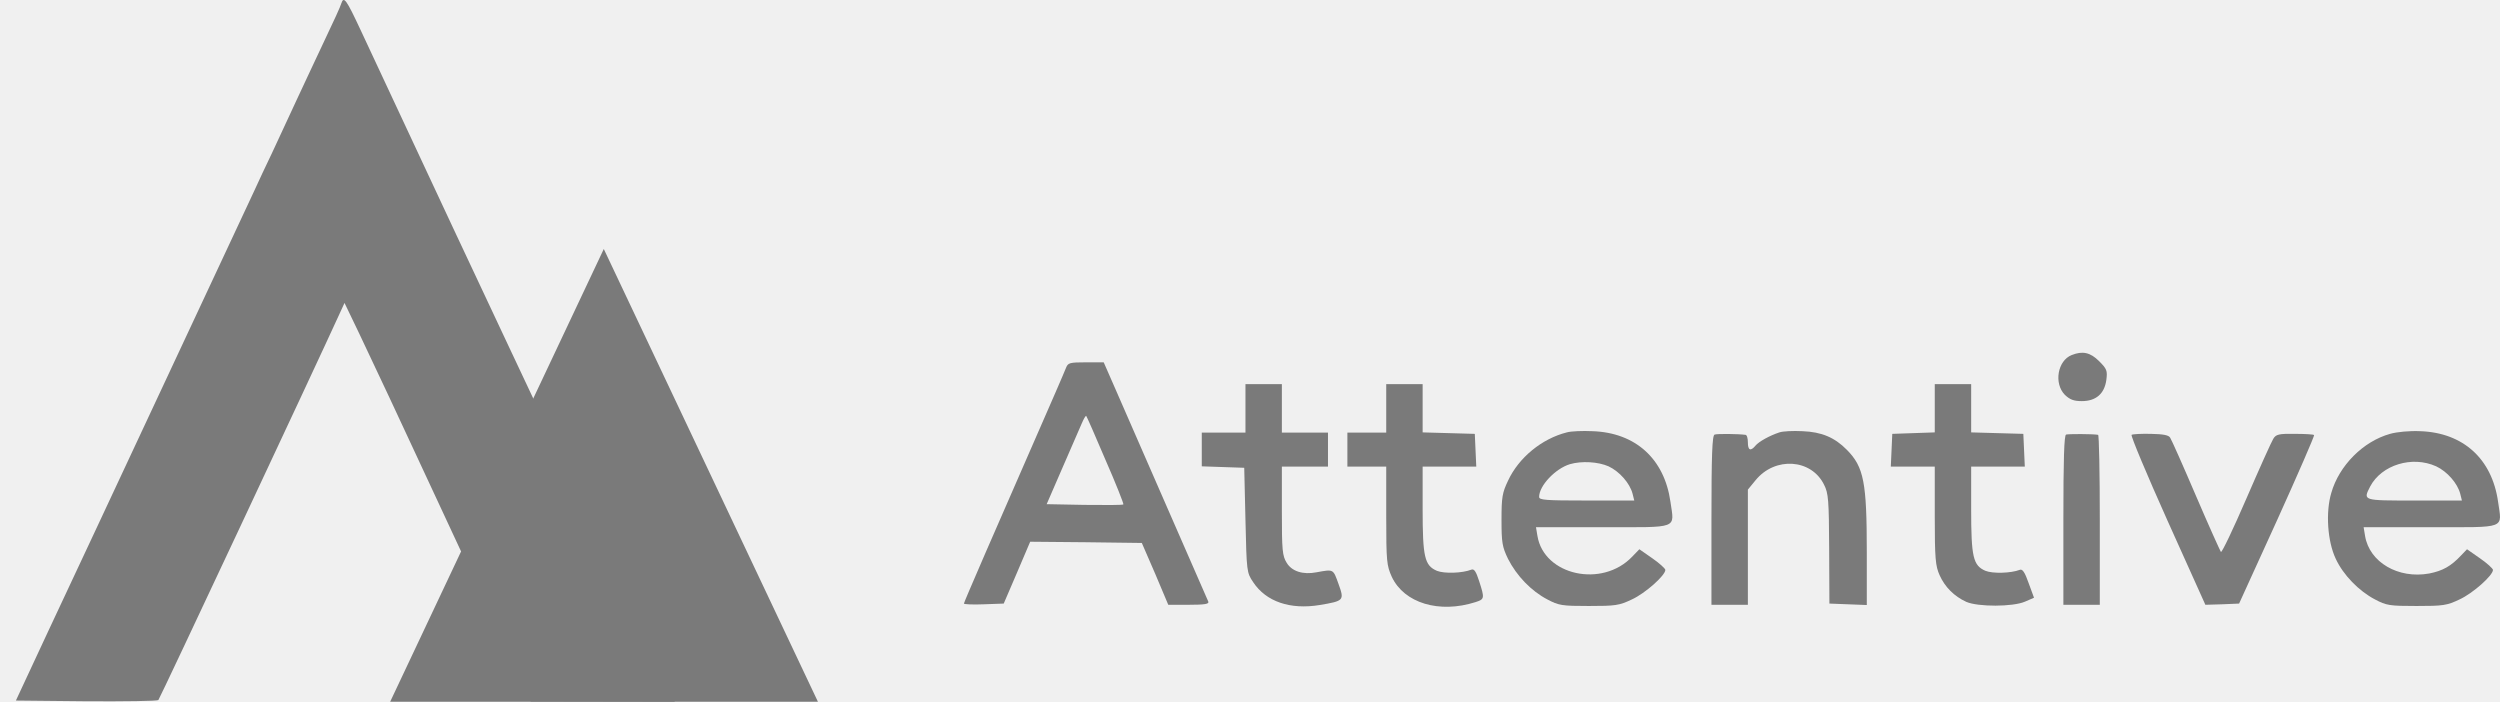
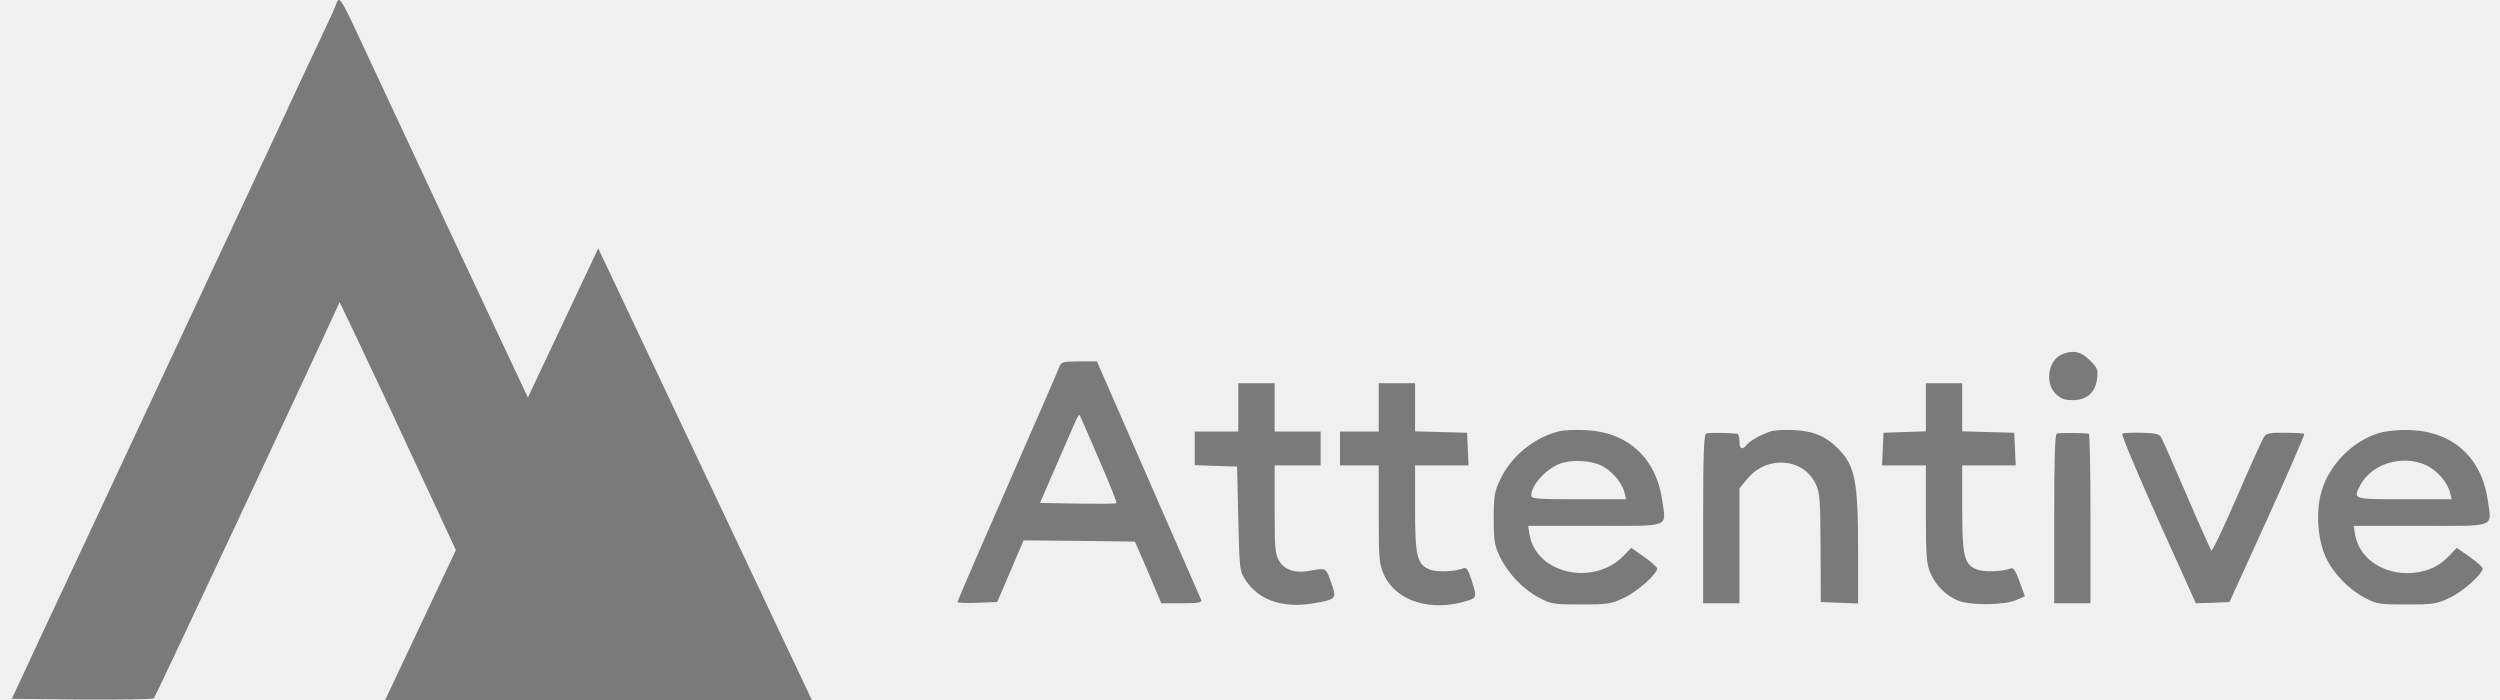
- <svg xmlns="http://www.w3.org/2000/svg" width="114" height="32" viewBox="0 0 114 32" fill="none">
-   <path d="M15.566 0.149C15.533 0.282 15.201 1 14.847 1.741C14.504 2.482 13.906 3.731 13.541 4.527C13.176 5.312 12.666 6.406 12.412 6.959C12.146 7.501 11.781 8.297 11.582 8.728C11.294 9.347 7.542 17.374 4.266 24.372C3.967 25.002 3.049 26.97 2.219 28.739L0.725 31.945L3.934 31.978C5.694 31.989 7.177 31.967 7.221 31.923C7.288 31.856 14.482 16.511 15.456 14.367L15.71 13.814L16.374 15.196C17.149 16.821 18.178 19.021 19.661 22.216C21.178 25.471 22.695 28.727 24.199 31.989L30.773 32C27.456 24.77 24.029 17.591 20.657 10.386C18.665 6.13 16.773 2.084 16.452 1.387C15.787 -0.039 15.677 -0.183 15.566 0.149Z" fill="#7A7A7A" />
-   <path d="M94.467 16.191C93.825 16.445 93.648 17.484 94.157 18.004C94.389 18.225 94.566 18.291 94.931 18.291C95.573 18.291 95.961 17.959 96.049 17.329C96.105 16.898 96.071 16.821 95.717 16.467C95.319 16.069 94.965 15.992 94.467 16.191Z" fill="#7A7A7A" />
-   <path d="M48.614 16.765C48.559 16.909 48.337 17.418 48.127 17.904C45.183 24.626 43.954 27.467 43.954 27.523C43.954 27.556 44.364 27.578 44.862 27.556L45.77 27.523L46.378 26.107L46.976 24.703L49.521 24.726L52.067 24.759L52.676 26.163L53.273 27.578H54.214C54.922 27.578 55.144 27.545 55.099 27.434C55.066 27.368 54.225 25.433 53.229 23.156C52.233 20.878 51.17 18.446 50.872 17.761L50.329 16.522H49.521C48.78 16.522 48.702 16.544 48.614 16.765ZM50.418 20.989C50.894 22.072 51.248 22.979 51.226 23.001C51.204 23.034 50.407 23.034 49.455 23.023L47.728 22.99L48.448 21.331C48.846 20.414 49.245 19.507 49.333 19.297C49.422 19.087 49.51 18.943 49.532 18.966C49.555 18.988 49.953 19.894 50.418 20.989Z" fill="#7A7A7A" />
-   <path d="M56.793 19.728H54.801V21.265L56.737 21.331L56.793 23.719C56.848 26.074 56.848 26.107 57.147 26.55C57.733 27.434 58.829 27.81 60.179 27.589C61.297 27.401 61.308 27.379 61.032 26.616C60.788 25.942 60.821 25.953 60.035 26.096C59.416 26.218 58.907 26.052 58.674 25.665C58.475 25.345 58.453 25.101 58.453 23.288V21.276H60.556V19.728H58.453V17.517H56.793V19.728Z" fill="#7A7A7A" />
-   <path d="M63.212 19.728H61.441V21.276H63.212V23.509C63.212 25.621 63.234 25.787 63.467 26.306C64.031 27.5 65.625 27.987 67.285 27.456C67.694 27.323 67.705 27.29 67.451 26.505C67.307 26.052 67.218 25.93 67.097 25.975C66.676 26.141 65.857 26.163 65.525 26.03C64.961 25.787 64.872 25.411 64.872 23.211V21.276H67.318L67.251 19.784L64.872 19.717V17.517H63.212V19.728Z" fill="#7A7A7A" />
-   <path d="M88.225 19.717L86.288 19.784L86.221 21.276H88.225V23.509C88.225 25.488 88.258 25.809 88.446 26.229C88.689 26.771 89.11 27.191 89.663 27.445C90.195 27.677 91.788 27.677 92.342 27.434L92.751 27.257L92.508 26.594C92.331 26.085 92.22 25.93 92.098 25.986C91.689 26.141 90.87 26.163 90.538 26.03C89.973 25.787 89.885 25.411 89.885 23.211V21.276H92.331L92.264 19.784L89.885 19.717V17.517H88.225V19.717Z" fill="#7A7A7A" />
-   <path d="M71.446 19.717C70.306 20.005 69.255 20.867 68.768 21.917C68.502 22.47 68.469 22.68 68.469 23.708C68.469 24.748 68.502 24.936 68.768 25.488C69.155 26.251 69.819 26.948 70.561 27.335C71.081 27.611 71.225 27.633 72.453 27.633C73.66 27.633 73.837 27.611 74.412 27.335C75.021 27.058 75.94 26.24 75.94 25.986C75.928 25.919 75.663 25.676 75.342 25.455L74.755 25.046L74.434 25.378C73.062 26.826 70.406 26.24 70.107 24.438L70.041 24.04H73.095C76.604 24.04 76.349 24.14 76.172 22.879C75.895 20.922 74.578 19.728 72.619 19.662C72.165 19.64 71.634 19.662 71.446 19.717ZM73.35 21.265C73.848 21.497 74.324 22.039 74.445 22.514L74.523 22.824H72.354C70.472 22.824 70.184 22.802 70.184 22.658C70.184 22.149 70.926 21.365 71.59 21.166C72.121 21.011 72.874 21.055 73.35 21.265Z" fill="#7A7A7A" />
-   <path d="M81.141 19.717C80.699 19.861 80.201 20.137 80.046 20.325C79.824 20.591 79.703 20.535 79.703 20.171C79.703 19.983 79.658 19.828 79.592 19.828C79.26 19.784 78.297 19.773 78.186 19.817C78.076 19.85 78.042 20.734 78.042 23.719V27.578H79.703V22.326L80.057 21.895C80.942 20.812 82.602 20.922 83.178 22.105C83.377 22.492 83.399 22.802 83.41 25.035L83.421 27.523L85.126 27.589V25.168C85.126 21.995 84.993 21.298 84.218 20.513C83.665 19.95 83.067 19.695 82.193 19.662C81.772 19.64 81.296 19.662 81.141 19.717Z" fill="#7A7A7A" />
-   <path d="M108.987 19.784C107.759 20.126 106.663 21.232 106.309 22.47C106.043 23.355 106.132 24.681 106.508 25.477C106.851 26.218 107.56 26.948 108.301 27.335C108.821 27.611 108.965 27.633 110.194 27.633C111.4 27.633 111.577 27.611 112.153 27.335C112.761 27.058 113.68 26.24 113.68 25.986C113.669 25.919 113.403 25.676 113.082 25.455L112.496 25.046L112.23 25.323C111.765 25.82 111.389 26.03 110.769 26.152C109.364 26.406 108.046 25.643 107.847 24.438L107.781 24.04H110.836C114.344 24.04 114.089 24.14 113.912 22.879C113.636 20.922 112.319 19.728 110.36 19.662C109.873 19.64 109.297 19.695 108.987 19.784ZM111.09 21.265C111.588 21.497 112.064 22.039 112.186 22.514L112.263 22.824H110.094C107.726 22.824 107.748 22.835 108.08 22.183C108.6 21.199 109.994 20.768 111.09 21.265Z" fill="#7A7A7A" />
-   <path d="M94.212 19.817C94.124 19.85 94.09 20.956 94.09 23.719V27.578H95.751V23.708C95.751 21.575 95.717 19.828 95.673 19.828C95.418 19.784 94.323 19.784 94.212 19.817Z" fill="#7A7A7A" />
-   <path d="M97.2 19.828C97.156 19.872 97.886 21.619 98.838 23.741L100.565 27.578L101.328 27.556L102.103 27.523L103.841 23.708C104.793 21.608 105.545 19.872 105.523 19.839C105.501 19.806 105.103 19.784 104.638 19.784C103.918 19.773 103.785 19.806 103.664 20.005C103.586 20.126 103.033 21.354 102.435 22.735C101.838 24.117 101.317 25.212 101.273 25.168C101.24 25.123 100.72 23.974 100.133 22.603C99.547 21.232 99.015 20.038 98.96 19.96C98.894 19.839 98.639 19.795 98.086 19.784C97.654 19.773 97.256 19.795 97.2 19.828Z" fill="#7A7A7A" />
-   <path d="M27.533 11.354L17.791 32H37.298L27.533 11.354Z" fill="#7A7A7A" />
+ <svg xmlns="http://www.w3.org/2000/svg" width="100" height="28" viewBox="0 0 100 28" fill="none">
+   <g clip-path="url(#clip0_10819_896)">
+     <path d="M13.459 0.13C13.43 0.247 13.139 0.875 12.83 1.523C12.529 2.172 12.006 3.265 11.687 3.961C11.367 4.648 10.922 5.606 10.699 6.089C10.467 6.563 10.147 7.26 9.973 7.637C9.721 8.179 6.438 15.202 3.572 21.325C3.31 21.877 2.506 23.599 1.78 25.146L0.473 27.952L3.281 27.981C4.821 27.99 6.118 27.971 6.157 27.932C6.215 27.874 12.51 14.447 13.362 12.571L13.585 12.087L14.166 13.296C14.844 14.718 15.745 16.643 17.042 19.439C18.37 22.288 19.697 25.136 21.013 27.99L26.765 28C23.863 21.674 20.864 15.392 17.914 9.088C16.171 5.364 14.515 1.823 14.234 1.214C13.653 -0.034 13.556 -0.16 13.459 0.13Z" fill="#7A7A7A" />
+     <path d="M82.497 14.167C81.935 14.389 81.78 15.299 82.226 15.753C82.429 15.947 82.584 16.005 82.904 16.005C83.465 16.005 83.804 15.715 83.882 15.163C83.93 14.786 83.901 14.718 83.591 14.409C83.243 14.06 82.933 13.993 82.497 14.167Z" fill="#7A7A7A" />
+     <path d="M42.376 14.67C42.327 14.796 42.134 15.241 41.95 15.666C39.374 21.548 38.299 24.034 38.299 24.082C38.299 24.111 38.657 24.131 39.093 24.111L39.887 24.082L40.419 22.844L40.943 21.615L43.17 21.635L45.397 21.664L45.93 22.892L46.453 24.131H47.276C47.896 24.131 48.089 24.102 48.051 24.005C48.022 23.947 47.286 22.254 46.414 20.261C45.542 18.268 44.613 16.14 44.351 15.54L43.877 14.457H43.17C42.521 14.457 42.453 14.476 42.376 14.67ZM43.954 18.365C44.371 19.313 44.681 20.106 44.661 20.126C44.642 20.155 43.944 20.155 43.112 20.145L41.601 20.116L42.23 18.665C42.579 17.862 42.928 17.069 43.005 16.885C43.083 16.701 43.16 16.576 43.179 16.595C43.199 16.614 43.547 17.407 43.954 18.365Z" fill="#7A7A7A" />
+     <path d="M49.532 17.262H47.789V18.607L49.484 18.665L49.532 20.755C49.581 22.815 49.581 22.844 49.842 23.231C50.355 24.005 51.314 24.334 52.496 24.14C53.474 23.976 53.483 23.956 53.241 23.289C53.028 22.699 53.057 22.709 52.37 22.834C51.827 22.941 51.382 22.796 51.179 22.457C51.004 22.177 50.985 21.964 50.985 20.377V18.617H52.825V17.262H50.985V15.328H49.532V17.262Z" fill="#7A7A7A" />
+     <path d="M55.149 17.262H53.6V18.617H55.149V20.571C55.149 22.418 55.168 22.564 55.372 23.018C55.866 24.063 57.26 24.488 58.713 24.024C59.071 23.908 59.081 23.879 58.858 23.192C58.732 22.796 58.655 22.689 58.548 22.728C58.18 22.873 57.464 22.892 57.173 22.776C56.679 22.564 56.602 22.235 56.602 20.309V18.617H58.742L58.684 17.311L56.602 17.253V15.328H55.149V17.262Z" fill="#7A7A7A" />
+     <path d="M77.035 17.253L75.34 17.311L75.282 18.617H77.035V20.571C77.035 22.302 77.064 22.583 77.229 22.95C77.442 23.424 77.81 23.792 78.294 24.015C78.759 24.218 80.153 24.218 80.638 24.005L80.996 23.85L80.783 23.27C80.628 22.825 80.531 22.689 80.424 22.738C80.066 22.873 79.35 22.892 79.059 22.776C78.565 22.564 78.488 22.235 78.488 20.309V18.617H80.628L80.57 17.311L78.488 17.253V15.328H77.035V17.253Z" fill="#7A7A7A" />
+     <path d="M62.354 17.253C61.356 17.504 60.437 18.259 60.011 19.178C59.778 19.661 59.749 19.845 59.749 20.745C59.749 21.654 59.778 21.819 60.011 22.302C60.349 22.97 60.93 23.579 61.579 23.918C62.034 24.16 62.16 24.179 63.235 24.179C64.291 24.179 64.446 24.16 64.949 23.918C65.482 23.676 66.286 22.96 66.286 22.738C66.276 22.68 66.044 22.467 65.763 22.273L65.249 21.915L64.969 22.206C63.768 23.473 61.444 22.96 61.182 21.383L61.124 21.035H63.797C66.867 21.035 66.644 21.122 66.489 20.019C66.247 18.307 65.095 17.262 63.38 17.204C62.983 17.185 62.519 17.204 62.354 17.253ZM64.02 18.607C64.456 18.81 64.872 19.284 64.978 19.7L65.046 19.971H63.148C61.502 19.971 61.25 19.952 61.25 19.826C61.25 19.381 61.899 18.694 62.48 18.52C62.945 18.384 63.603 18.423 64.02 18.607Z" fill="#7A7A7A" />
+     <path d="M70.837 17.253C70.45 17.378 70.014 17.62 69.879 17.785C69.685 18.017 69.578 17.968 69.578 17.649C69.578 17.485 69.54 17.349 69.481 17.349C69.191 17.311 68.349 17.301 68.252 17.34C68.155 17.369 68.126 18.143 68.126 20.755V24.131H69.578V19.536L69.888 19.158C70.663 18.21 72.116 18.307 72.619 19.342C72.793 19.681 72.813 19.952 72.823 21.906L72.832 24.082L74.323 24.14V22.022C74.323 19.245 74.207 18.636 73.529 17.949C73.045 17.456 72.522 17.233 71.757 17.204C71.389 17.185 70.973 17.204 70.837 17.253Z" fill="#7A7A7A" />
+     <path d="M95.203 17.311C94.127 17.611 93.169 18.578 92.859 19.661C92.626 20.435 92.704 21.596 93.033 22.293C93.333 22.941 93.953 23.579 94.602 23.918C95.057 24.16 95.183 24.179 96.258 24.179C97.314 24.179 97.469 24.16 97.972 23.918C98.505 23.676 99.308 22.96 99.308 22.738C99.299 22.68 99.066 22.467 98.786 22.273L98.272 21.915L98.04 22.157C97.633 22.593 97.304 22.776 96.762 22.883C95.532 23.105 94.379 22.438 94.205 21.383L94.147 21.035H96.82C99.89 21.035 99.667 21.122 99.512 20.019C99.27 18.307 98.117 17.262 96.403 17.204C95.977 17.185 95.474 17.233 95.203 17.311ZM97.042 18.607C97.478 18.81 97.895 19.284 98.001 19.7L98.069 19.971H96.171C94.099 19.971 94.118 19.981 94.408 19.41C94.864 18.549 96.084 18.172 97.042 18.607Z" fill="#7A7A7A" />
+     <path d="M82.274 17.34C82.197 17.369 82.168 18.336 82.168 20.755V24.131H83.62V20.745C83.62 18.878 83.591 17.349 83.552 17.349C83.33 17.311 82.371 17.311 82.274 17.34Z" fill="#7A7A7A" />
+     <path d="M84.889 17.349C84.85 17.388 85.489 18.916 86.322 20.774L87.833 24.131L88.501 24.111L89.179 24.082L90.699 20.745C91.532 18.907 92.191 17.388 92.171 17.359C92.152 17.33 91.803 17.311 91.397 17.311C90.767 17.301 90.651 17.33 90.544 17.504C90.477 17.611 89.992 18.684 89.469 19.893C88.947 21.103 88.491 22.06 88.453 22.022C88.424 21.983 87.968 20.977 87.455 19.777C86.942 18.578 86.477 17.533 86.429 17.465C86.371 17.359 86.148 17.32 85.664 17.311C85.286 17.301 84.937 17.32 84.889 17.349Z" fill="#7A7A7A" />
+     <path d="M23.93 9.935L15.406 28H32.474L23.93 9.935Z" fill="#7A7A7A" />
+   </g>
+   <defs>
+     <clipPath id="clip0_10819_896">
+       <rect width="99.116" height="28" fill="white" transform="translate(0.472656)" />
+     </clipPath>
+   </defs>
</svg>
